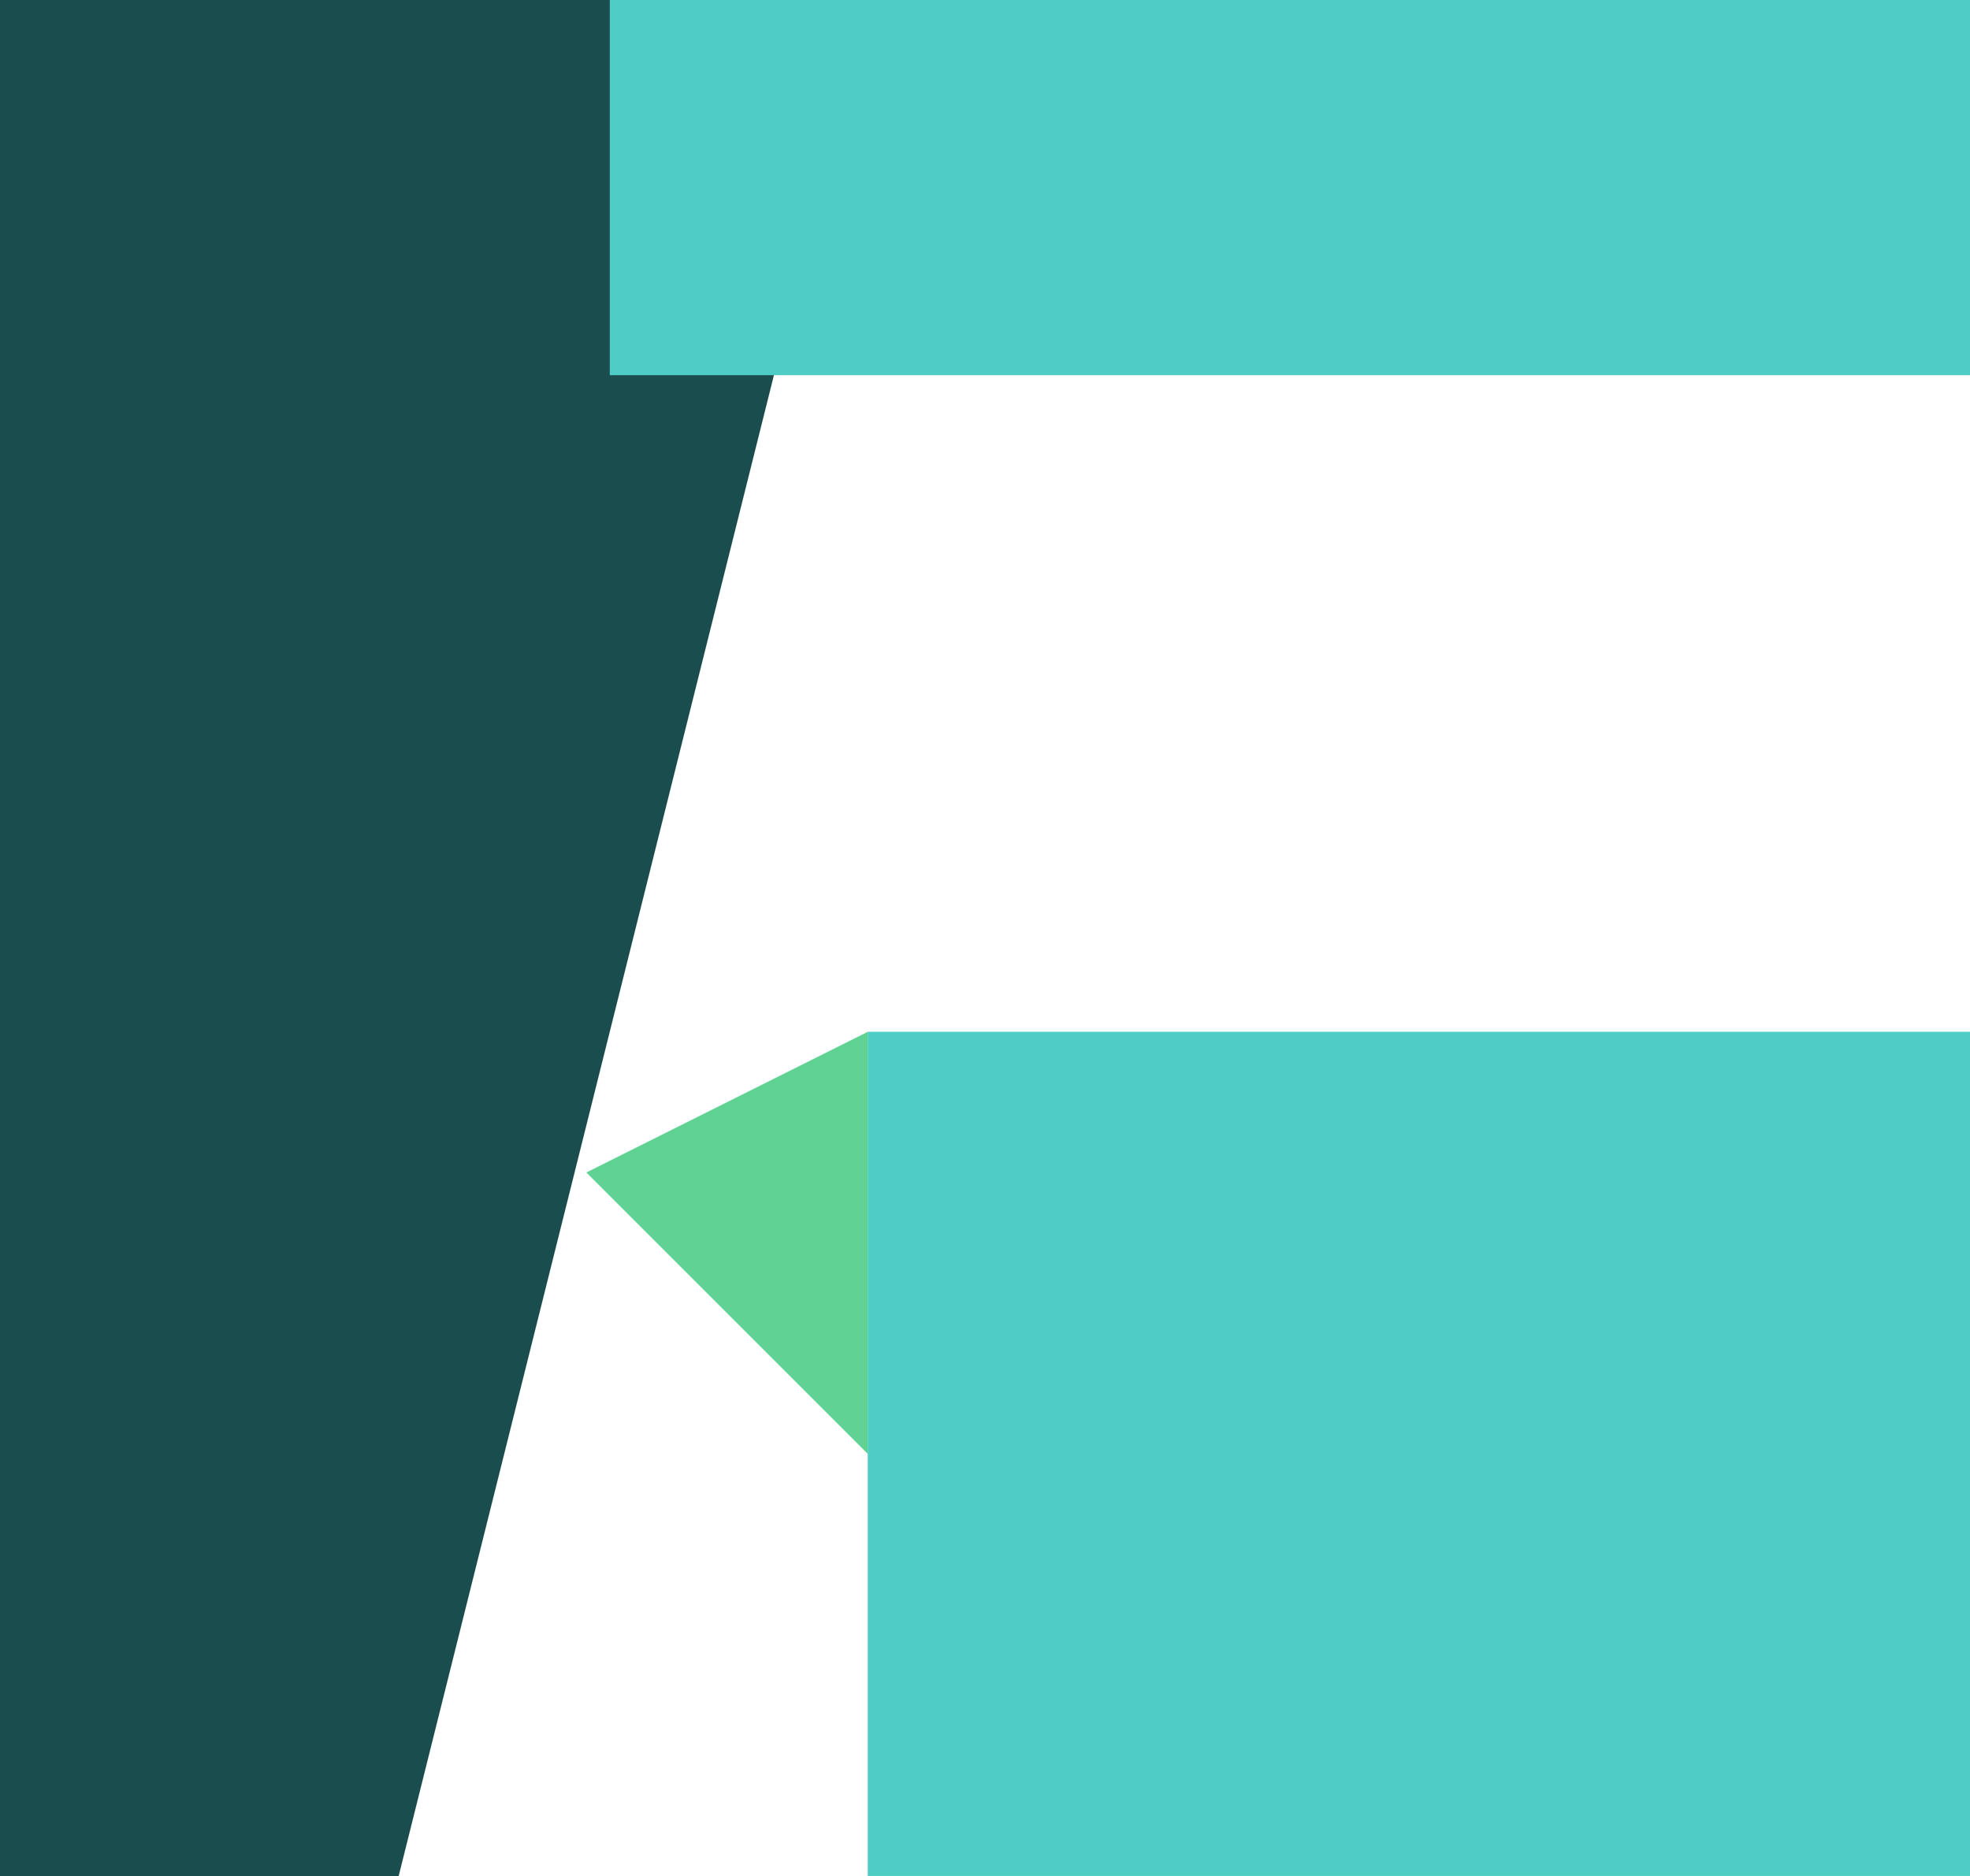
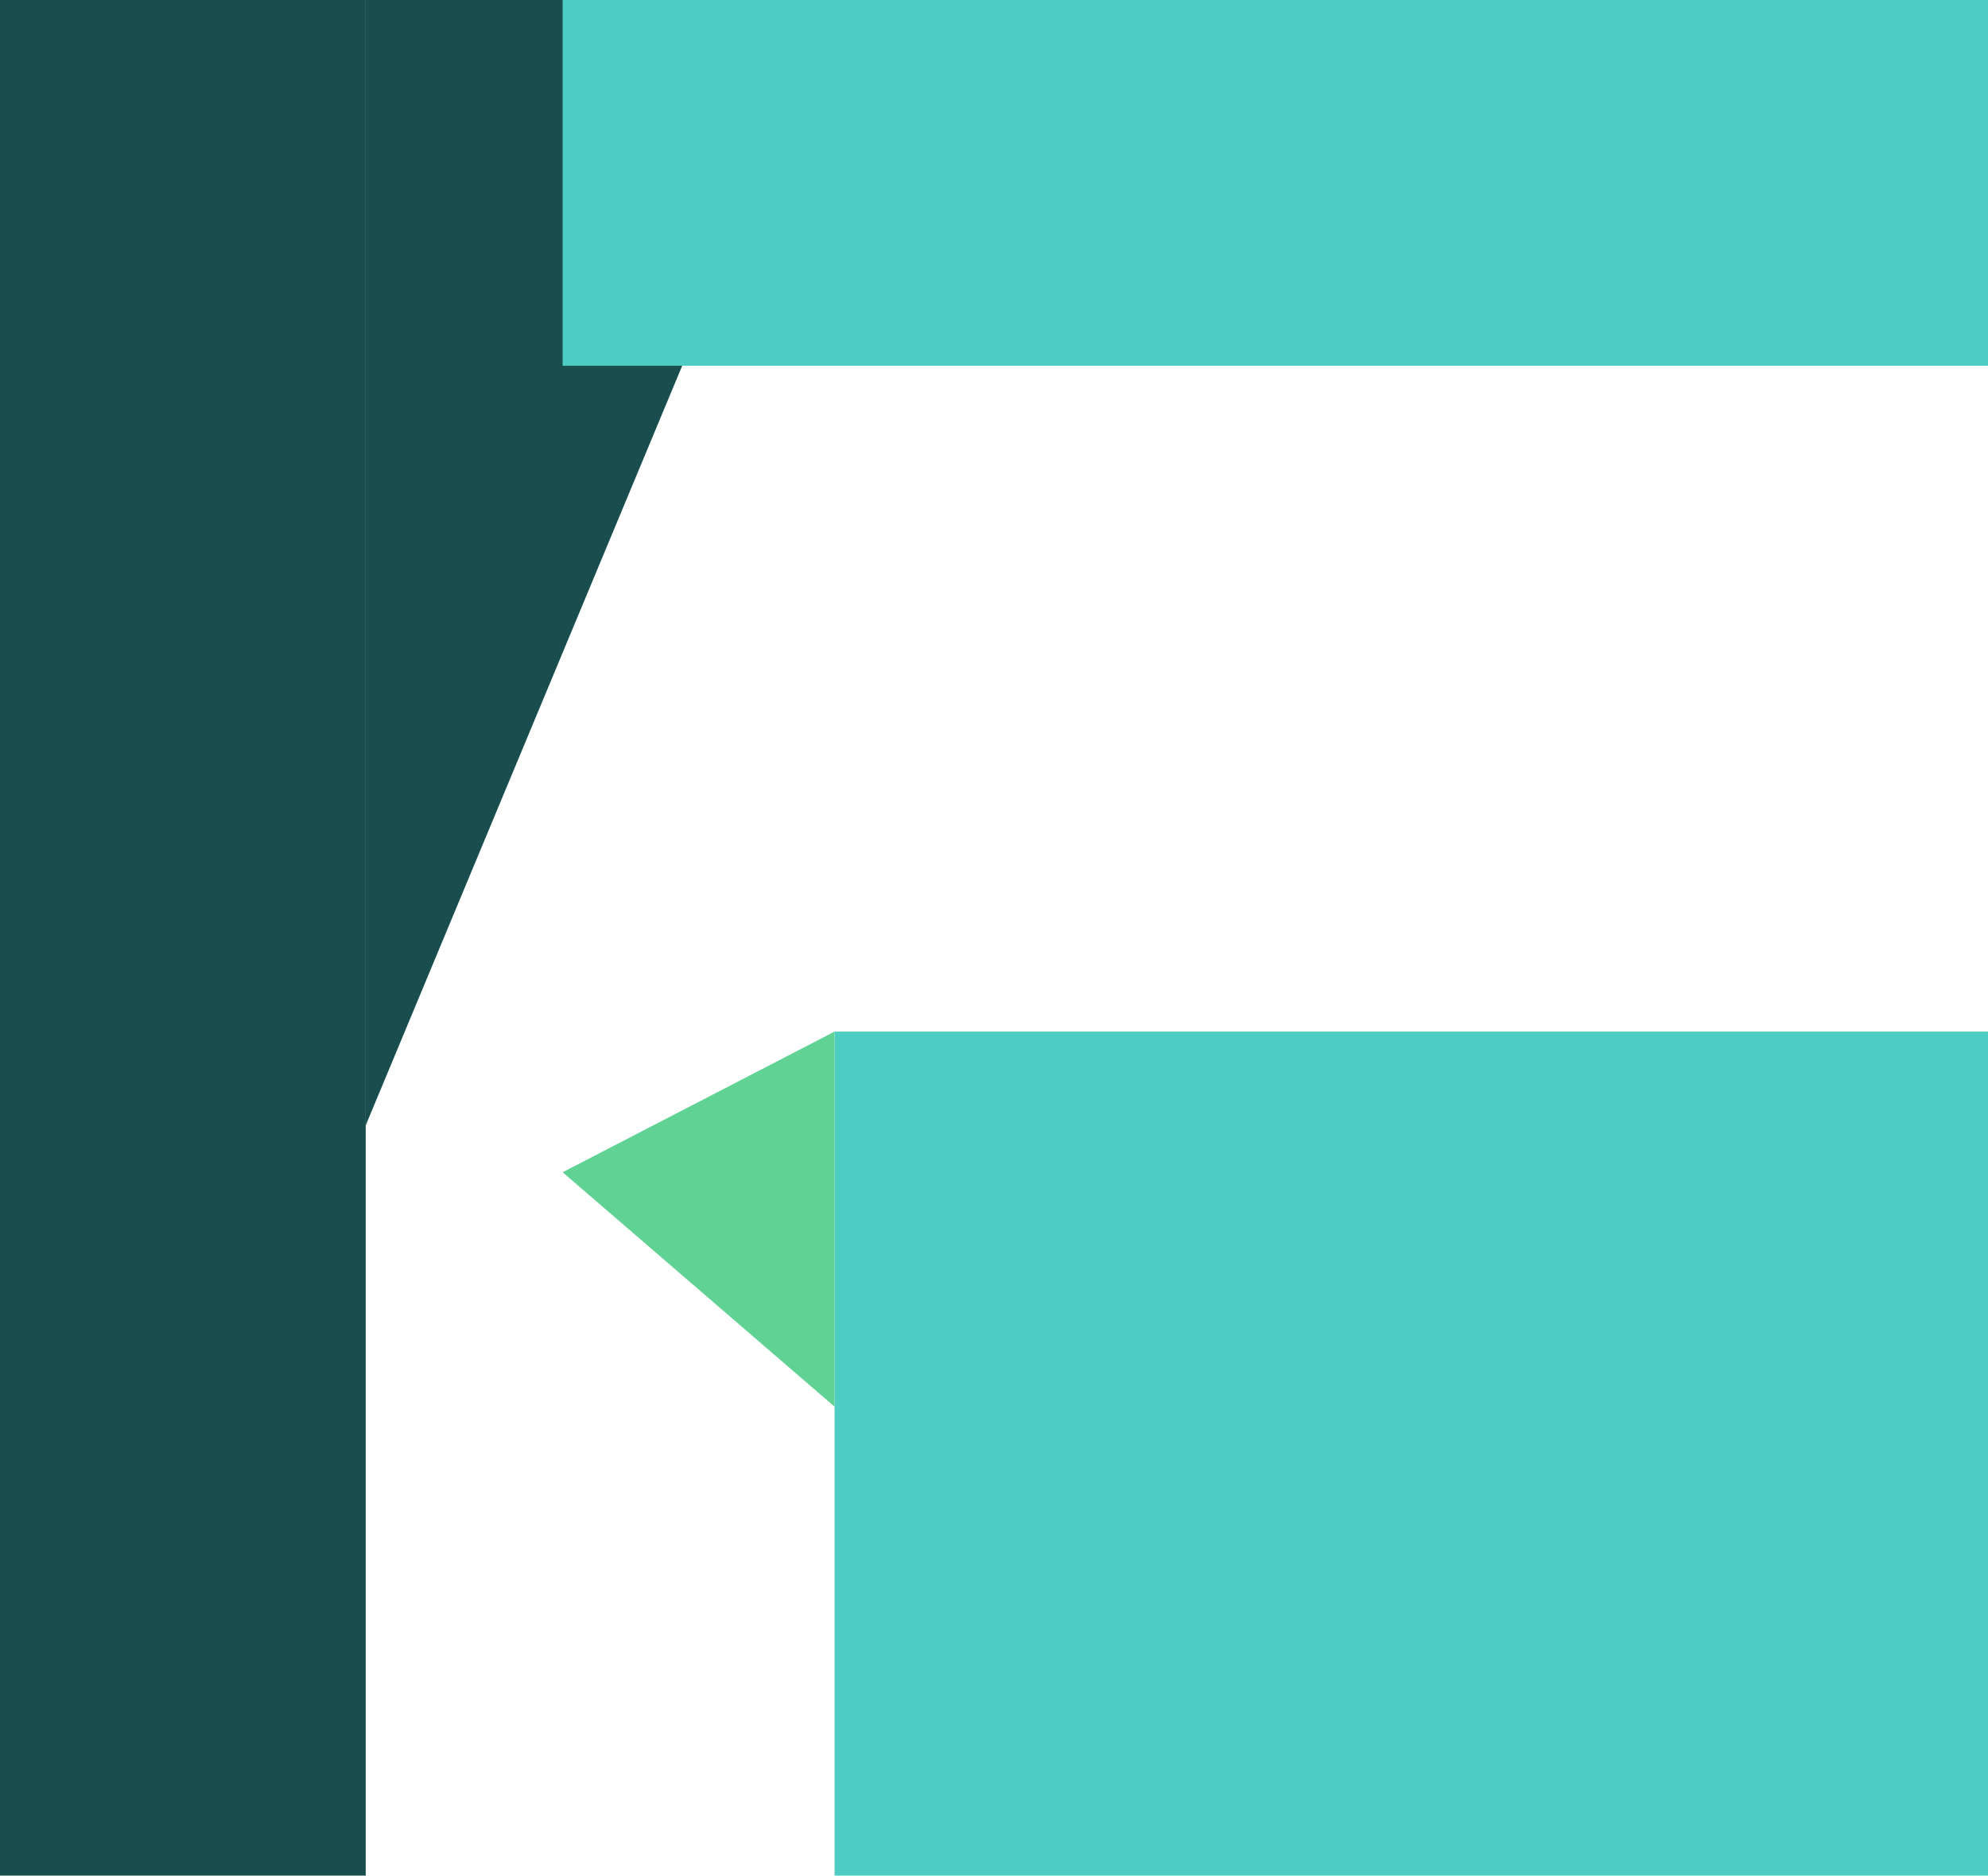
- <svg xmlns="http://www.w3.org/2000/svg" viewBox="0 0 420 400">
-   <rect x="0" y="0" width="85" height="400" fill="#1a4d4d" />
-   <polygon points="85,0 185,0 85,400 0,400" fill="#1a4d4d" />
-   <rect x="130" y="0" width="290" height="80" fill="#4ECDC4" />
-   <rect x="185" y="220" width="235" height="180" fill="#4ECDC4" />
-   <polygon points="125,250 185,220 185,310" fill="#60D394" />
+ <svg xmlns="http://www.w3.org/2000/svg" viewBox="0 0 424 400">
+   <rect x="0" y="0" width="78" height="400" fill="#1a4d4d" />
+   <polygon points="78,0 178,0 78,240" fill="#1a4d4d" />
+   <rect x="120" y="0" width="304" height="78" fill="#4ECDC4" />
+   <rect x="178" y="220" width="246" height="180" fill="#4ECDC4" />
+   <polygon points="120,250 178,220 178,300" fill="#60D394" />
</svg>
